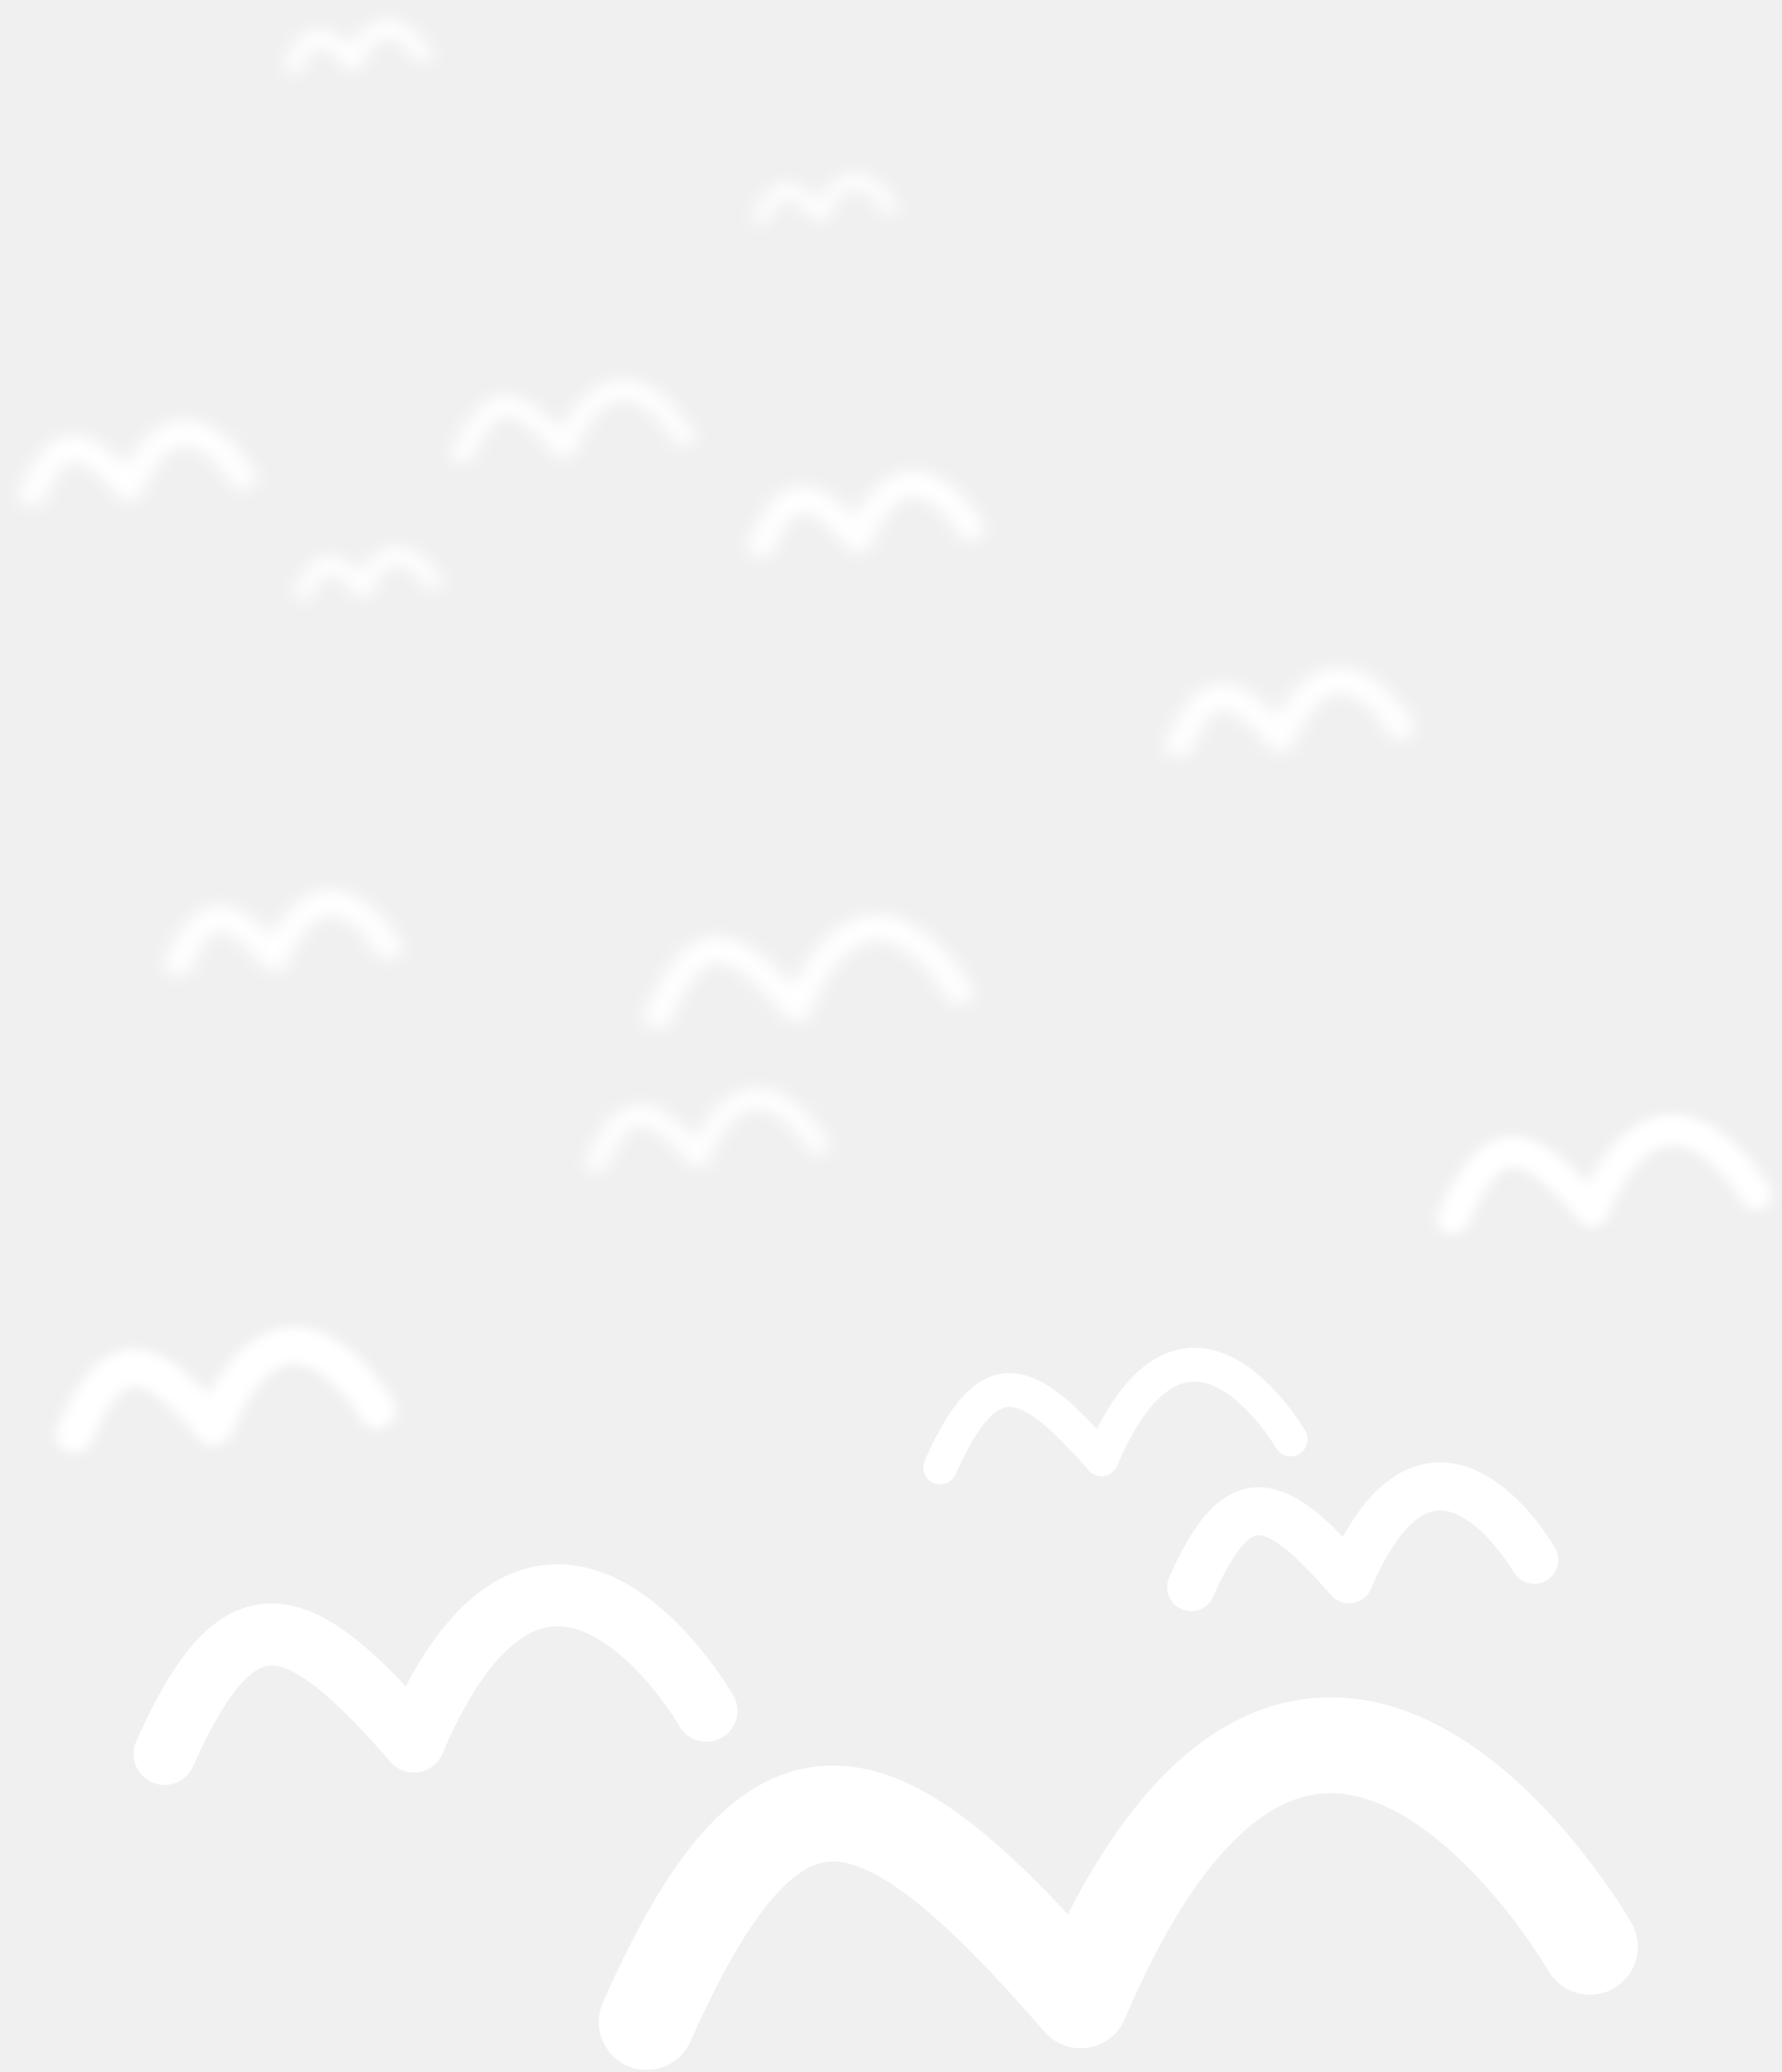
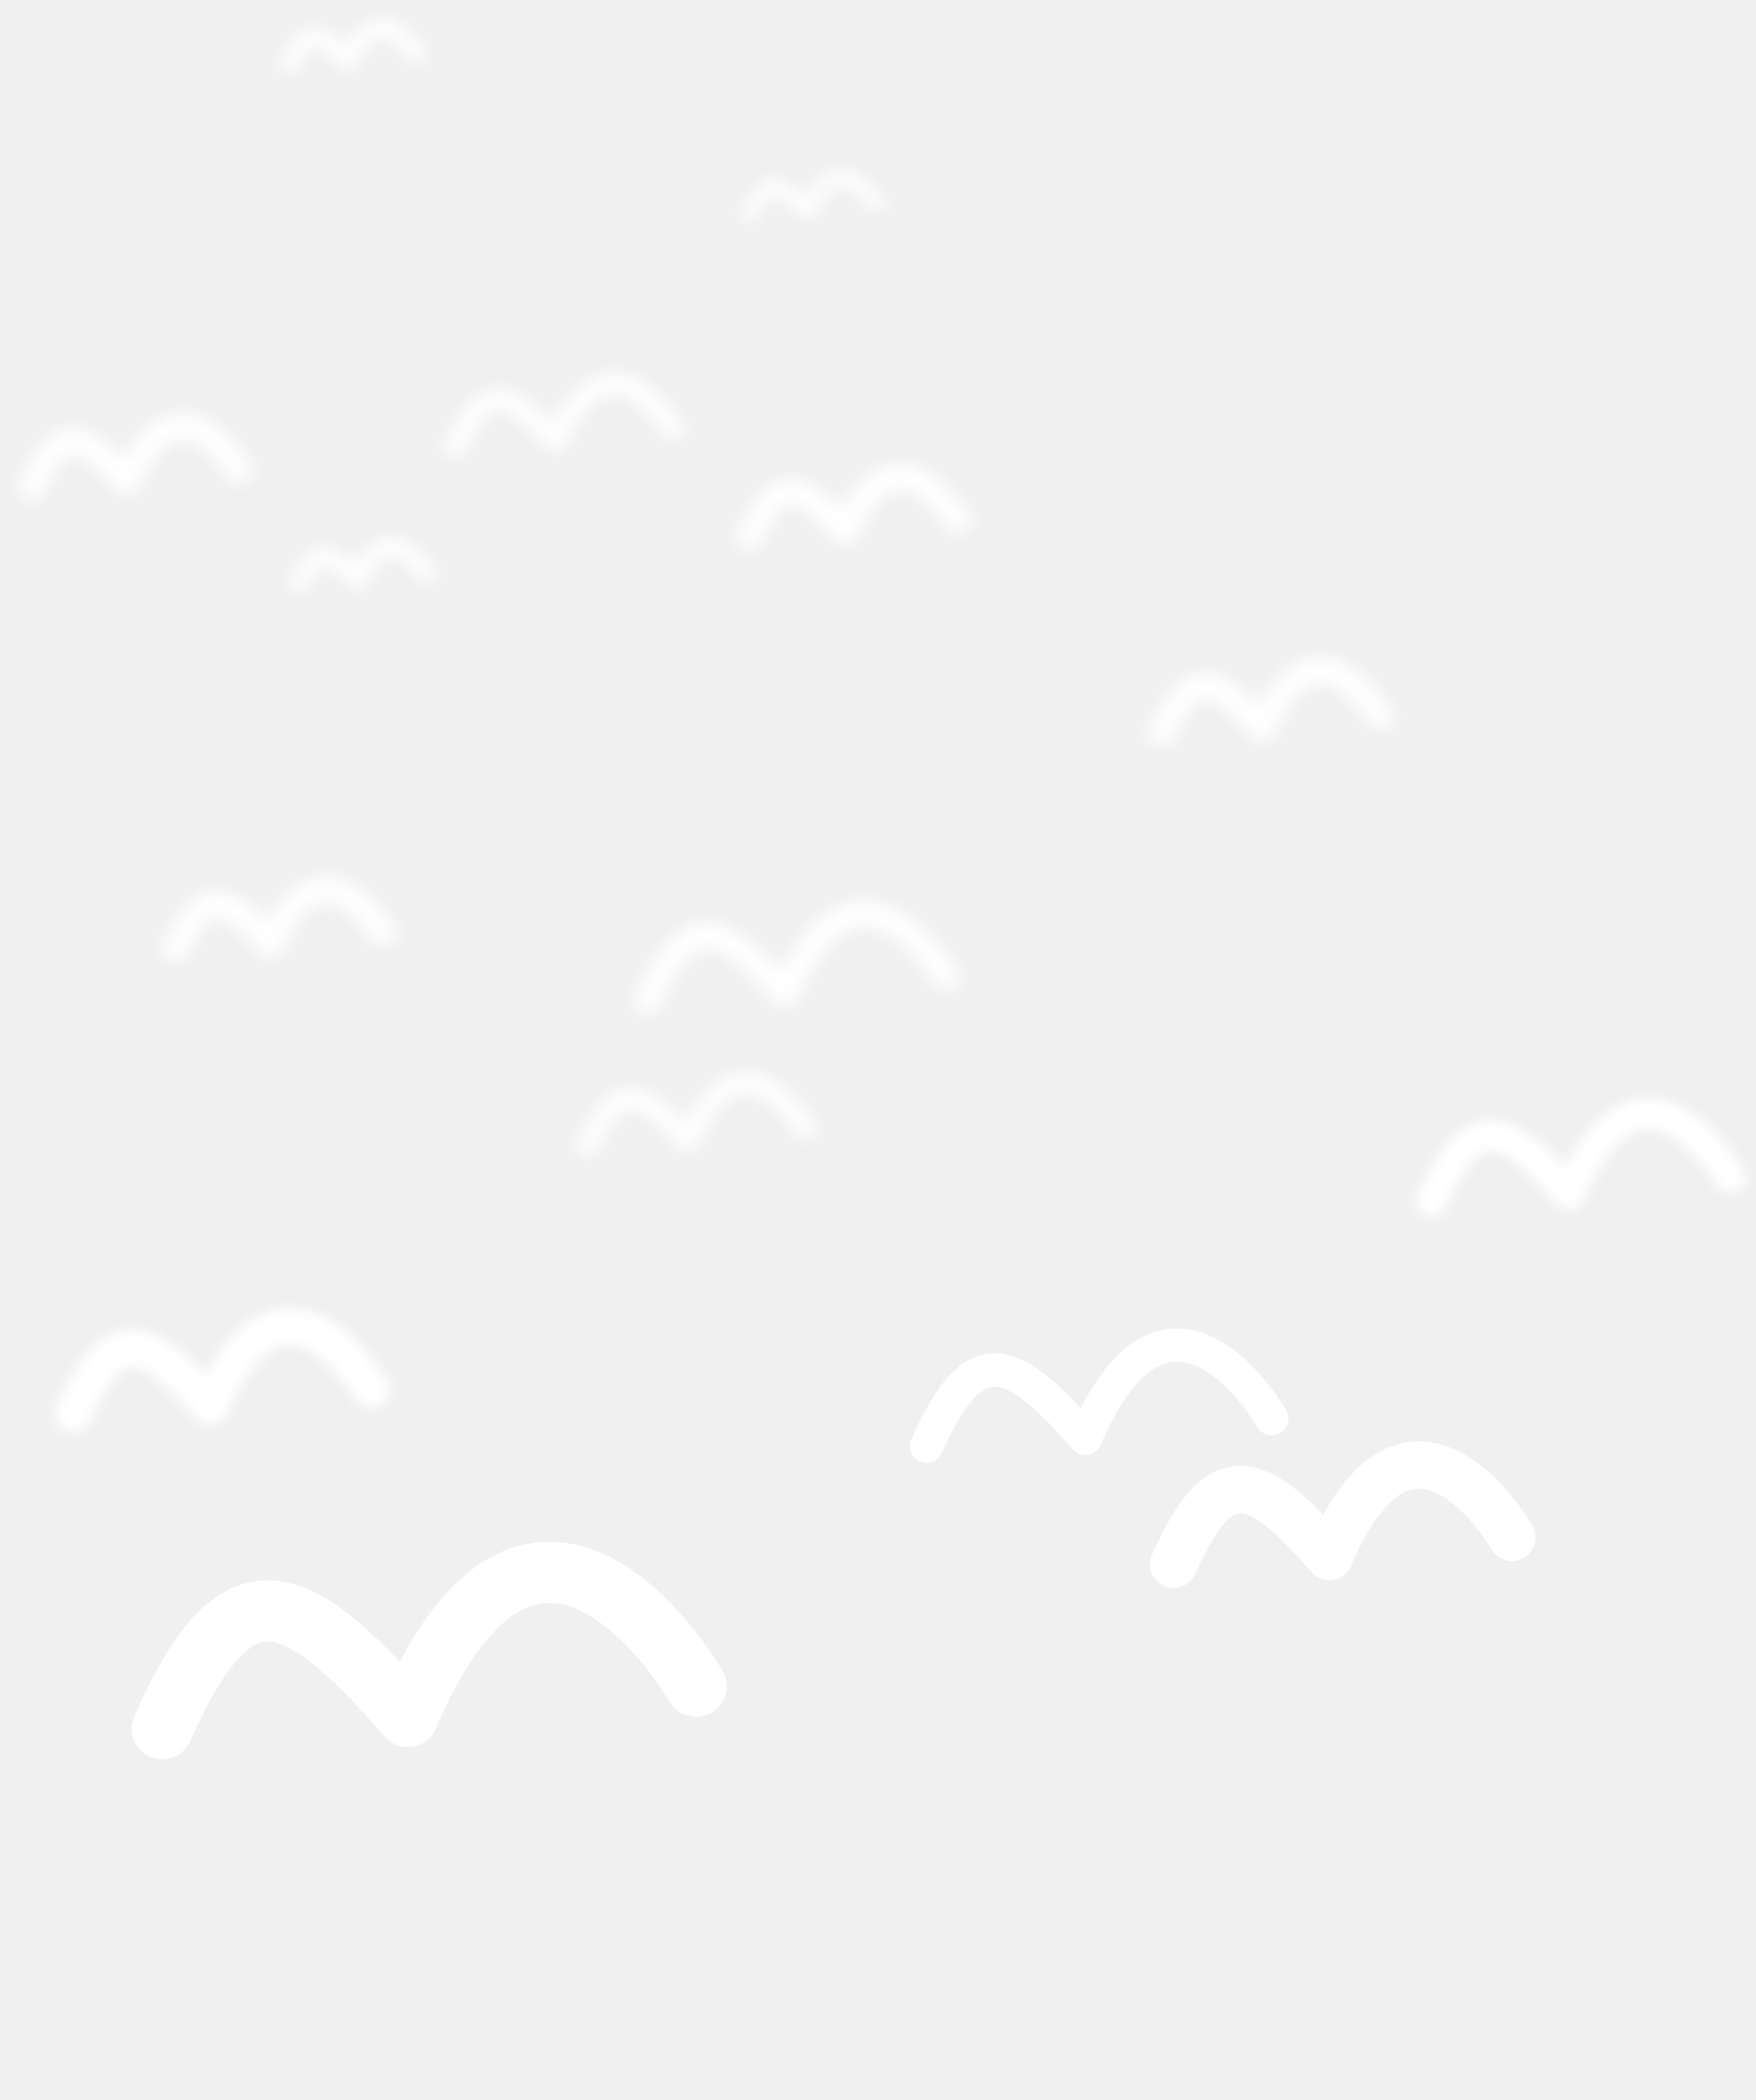
- <svg xmlns="http://www.w3.org/2000/svg" id="camome" width="449px" height="522px" viewBox="0 0 449 522" version="1.1">
+ <svg xmlns="http://www.w3.org/2000/svg" width="449px" height="537px" viewBox="0 0 449 537" version="1.1">
  <defs>
    <filter x="-50%" y="-50%" width="200%" height="200%" filterUnits="objectBoundingBox" id="filter-1">
      <feGaussianBlur stdDeviation="2.052" in="SourceGraphic" />
    </filter>
    <filter x="-50%" y="-50%" width="200%" height="200%" filterUnits="objectBoundingBox" id="filter-2">
      <feGaussianBlur stdDeviation="2.052" in="SourceGraphic" />
    </filter>
    <filter x="-50%" y="-50%" width="200%" height="200%" filterUnits="objectBoundingBox" id="filter-3">
      <feGaussianBlur stdDeviation="1.422" in="SourceGraphic" />
    </filter>
    <filter x="-50%" y="-50%" width="200%" height="200%" filterUnits="objectBoundingBox" id="filter-4">
      <feGaussianBlur stdDeviation="0" in="SourceGraphic" />
    </filter>
    <filter x="-50%" y="-50%" width="200%" height="200%" filterUnits="objectBoundingBox" id="filter-5">
      <feGaussianBlur stdDeviation="0" in="SourceGraphic" />
    </filter>
    <filter x="-50%" y="-50%" width="200%" height="200%" filterUnits="objectBoundingBox" id="filter-6">
      <feGaussianBlur stdDeviation="0" in="SourceGraphic" />
    </filter>
    <filter x="-50%" y="-50%" width="200%" height="200%" filterUnits="objectBoundingBox" id="filter-7">
-       <feGaussianBlur stdDeviation="0" in="SourceGraphic" />
+       <feGaussianBlur stdDeviation="2.052" in="SourceGraphic" />
    </filter>
    <filter x="-50%" y="-50%" width="200%" height="200%" filterUnits="objectBoundingBox" id="filter-8">
      <feGaussianBlur stdDeviation="2.052" in="SourceGraphic" />
    </filter>
    <filter x="-50%" y="-50%" width="200%" height="200%" filterUnits="objectBoundingBox" id="filter-9">
      <feGaussianBlur stdDeviation="2.052" in="SourceGraphic" />
    </filter>
    <filter x="-50%" y="-50%" width="200%" height="200%" filterUnits="objectBoundingBox" id="filter-10">
      <feGaussianBlur stdDeviation="2.052" in="SourceGraphic" />
    </filter>
    <filter x="-50%" y="-50%" width="200%" height="200%" filterUnits="objectBoundingBox" id="filter-11">
      <feGaussianBlur stdDeviation="2.052" in="SourceGraphic" />
    </filter>
    <filter x="-50%" y="-50%" width="200%" height="200%" filterUnits="objectBoundingBox" id="filter-12">
      <feGaussianBlur stdDeviation="2.052" in="SourceGraphic" />
    </filter>
    <filter x="-50%" y="-50%" width="200%" height="200%" filterUnits="objectBoundingBox" id="filter-13">
      <feGaussianBlur stdDeviation="2.052" in="SourceGraphic" />
    </filter>
    <filter x="-50%" y="-50%" width="200%" height="200%" filterUnits="objectBoundingBox" id="filter-14">
-       <feGaussianBlur stdDeviation="2.052" in="SourceGraphic" />
+       <feGaussianBlur stdDeviation="1.422" in="SourceGraphic" />
    </filter>
    <filter x="-50%" y="-50%" width="200%" height="200%" filterUnits="objectBoundingBox" id="filter-15">
-       <feGaussianBlur stdDeviation="1.422" in="SourceGraphic" />
+       <feGaussianBlur stdDeviation="0" in="SourceGraphic" />
    </filter>
    <filter x="-50%" y="-50%" width="200%" height="200%" filterUnits="objectBoundingBox" id="filter-16">
-       <feGaussianBlur stdDeviation="0" in="SourceGraphic" />
-     </filter>
-     <filter x="-50%" y="-50%" width="200%" height="200%" filterUnits="objectBoundingBox" id="filter-17">
      <feGaussianBlur stdDeviation="2.052" in="SourceGraphic" />
    </filter>
  </defs>
-   <g id="Page-1" stroke="none" stroke-width="1" fill="none" fill-rule="evenodd" stroke-linecap="round" stroke-linejoin="round">
-     <g id="Desktop" transform="translate(-557, -10)" stroke="#FFFFFF">
-       <g id="Top" transform="translate(-44.8, -16.64444)">
-         <g id="かもめたち" transform="translate(825.2194, 278.866) rotate(-6) translate(-825.2194, -278.866) translate(610.2194, 21.86598)">
-           <g id="Group-3" transform="translate(0, -0)">
+   <g id="Page-1" stroke="none" stroke-width="1" fill="none" fill-rule="evenodd">
+     <g id="Desktop" transform="translate(-557, -10)">
+       <g id="Top" transform="translate(-44.8, -38.64444)">
+         <g id="かもめたち2" transform="translate(827.3368, 316.2288) rotate(-6) translate(-827.3368, -316.2288) translate(572.8368, 25.72881)">
+           <g id="Group-3" transform="translate(39, 18)" stroke="#FFFFFF" stroke-linecap="round" stroke-linejoin="round">
            <g id="かもめ" transform="translate(38.4, 217.6)" stroke-width="6.4">
              <path d="M-1.13686838e-13,11.462 C8.934,-4.03 14.321,-1.522 24.38,12.8 C40.386,-16 53.146,12.8 53.146,12.8" id="Path-2" filter="url(#filter-1)" />
            </g>
            <g id="かもめ-copy" transform="translate(137.9556, 278.0444)" stroke-width="4.978">
              <path d="M0,12.099 C9.411,-4.254 15.085,-1.606 25.681,13.511 C42.539,-16.889 55.981,13.511 55.981,13.511" id="Path-2" filter="url(#filter-2)" />
            </g>
            <g id="かもめ-copy-2" transform="translate(0, 327.8222)" stroke-width="9.244">
              <path d="M-1.13686838e-13,16.556 C12.865,-5.821 20.623,-2.198 35.108,18.489 C58.155,-23.111 76.53,18.489 76.53,18.489" id="Path-2" filter="url(#filter-3)" />
            </g>
            <g id="かもめ-copy-3" filter="url(#filter-4)" transform="translate(275.9111, 393.2444)" stroke-width="12.089">
              <path d="M-1.13686838e-13,18.769 C14.584,-6.599 23.378,-2.492 39.798,20.959 C65.925,-26.199 86.756,20.959 86.756,20.959" id="Path-2" filter="url(#filter-5)" />
            </g>
            <g id="かもめ-copy-4" transform="translate(14.22222, 396.8)" stroke-width="15.644">
              <path d="M2.27373675e-13,29.975 C23.019,-9.94 36.899,-3.478 62.816,33.422 C104.055,-40.781 136.932,33.422 136.932,33.422" id="Path-2" filter="url(#filter-6)" />
            </g>
-             <g id="かもめ-copy-6" transform="translate(128, 455.1111)" stroke-width="24.178">
-               <path d="M-1.13686838e-13,51.525 C40.075,-18.115 64.239,-6.84 109.359,57.538 C181.152,-71.923 238.39,57.538 238.39,57.538" id="Path-2" filter="url(#filter-7)" />
-             </g>
            <g id="かもめ-copy-5" transform="translate(79.64444, 132.2667)" stroke-width="4.267">
-               <path d="M1.13686838e-13,7.005 C5.48,-2.463 8.784,-0.93 14.953,7.822 C24.77,-9.778 32.596,7.822 32.596,7.822" id="Path-2" filter="url(#filter-8)" />
+               <path d="M1.13686838e-13,7.005 C5.48,-2.463 8.784,-0.93 14.953,7.822 C24.77,-9.778 32.596,7.822 32.596,7.822" id="Path-2" filter="url(#filter-7)" />
            </g>
            <g id="Group-5" transform="translate(14.22222, -0)">
              <g id="かもめ-copy-9" transform="translate(0, 96)" stroke-width="6.4">
-                 <path d="M0,11.462 C8.934,-4.03 14.321,-1.522 24.38,12.8 C40.386,-16 53.146,12.8 53.146,12.8" id="Path-2" filter="url(#filter-9)" />
+                 <path d="M0,11.462 C8.934,-4.03 14.321,-1.522 24.38,12.8 C40.386,-16 53.146,12.8 53.146,12.8" id="Path-2" filter="url(#filter-8)" />
              </g>
              <g id="かもめ-copy-8" transform="translate(108.8, 96.71111)" stroke-width="4.978">
-                 <path d="M0,12.099 C9.411,-4.254 15.085,-1.606 25.681,13.511 C42.539,-16.889 55.981,13.511 55.981,13.511" id="Path-2" filter="url(#filter-10)" />
+                 <path d="M0,12.099 C9.411,-4.254 15.085,-1.606 25.681,13.511 C42.539,-16.889 55.981,13.511 55.981,13.511" id="Path-2" filter="url(#filter-9)" />
              </g>
              <g id="かもめ-copy-7" transform="translate(76.8, 0)" stroke-width="4.267">
-                 <path d="M0,7.005 C5.48,-2.463 8.784,-0.93 14.953,7.822 C24.77,-9.778 32.596,7.822 32.596,7.822" id="Path-2" filter="url(#filter-11)" />
+                 <path d="M0,7.005 C5.48,-2.463 8.784,-0.93 14.953,7.822 C24.77,-9.778 32.596,7.822 32.596,7.822" id="Path-2" filter="url(#filter-10)" />
              </g>
            </g>
          </g>
-           <g id="Group-3-Copy" transform="translate(157.1556, 50.48889)">
+           <g id="Group-3-Copy" transform="translate(196.1556, 68.48889)" stroke-linecap="round" stroke="#FFFFFF" stroke-linejoin="round">
            <g id="かもめ" transform="translate(38.4, 77.51111)" stroke-width="6.4">
-               <path d="M-1.13686838e-13,11.462 C8.934,-4.03 14.321,-1.522 24.38,12.8 C40.386,-16 53.146,12.8 53.146,12.8" id="Path-2" filter="url(#filter-12)" />
+               <path d="M-1.13686838e-13,11.462 C8.934,-4.03 14.321,-1.522 24.38,12.8 C40.386,-16 53.146,12.8 53.146,12.8" id="Path-2" filter="url(#filter-11)" />
            </g>
            <g id="かもめ-copy" transform="translate(137.9556, 137.9556)" stroke-width="6.4">
-               <path d="M0,12.099 C9.411,-4.254 15.085,-1.606 25.681,13.511 C42.539,-16.889 55.981,13.511 55.981,13.511" id="Path-2" filter="url(#filter-13)" />
+               <path d="M0,12.099 C9.411,-4.254 15.085,-1.606 25.681,13.511 C42.539,-16.889 55.981,13.511 55.981,13.511" id="Path-2" filter="url(#filter-12)" />
            </g>
            <g id="かもめ-copy-2" transform="translate(-0, 187.7333)" stroke-width="6.4">
-               <path d="M0,16.556 C12.865,-5.821 20.623,-2.198 35.108,18.489 C58.155,-23.111 76.53,18.489 76.53,18.489" id="Path-2" filter="url(#filter-14)" />
+               <path d="M0,16.556 C12.865,-5.821 20.623,-2.198 35.108,18.489 C58.155,-23.111 76.53,18.489 76.53,18.489" id="Path-2" filter="url(#filter-13)" />
            </g>
            <g id="かもめ-copy-3" transform="translate(194.1333, 259.5556)" stroke-width="7.822">
-               <path d="M3.41060513e-13,16.556 C12.865,-5.821 20.623,-2.198 35.108,18.489 C58.155,-23.111 76.53,18.489 76.53,18.489" id="Path-2" filter="url(#filter-15)" />
+               <path d="M3.41060513e-13,16.556 C12.865,-5.821 20.623,-2.198 35.108,18.489 C58.155,-23.111 76.53,18.489 76.53,18.489" id="Path-2" filter="url(#filter-14)" />
            </g>
            <g id="かもめ-copy-4" transform="translate(59.02222, 305.7778)" stroke-width="8.533">
-               <path d="M-3.06954462e-12,19.104 C14.89,-6.716 23.869,-2.536 40.634,21.333 C67.309,-26.666 88.577,21.333 88.577,21.333" id="Path-2" filter="url(#filter-16)" />
+               <path d="M-3.06954462e-12,19.104 C14.89,-6.716 23.869,-2.536 40.634,21.333 C67.309,-26.666 88.577,21.333 88.577,21.333" id="Path-2" filter="url(#filter-15)" />
            </g>
            <g id="かもめ-copy-5" transform="translate(46.93333, 0)" stroke-width="3.556">
-               <path d="M0,7.005 C5.48,-2.463 8.784,-0.93 14.953,7.822 C24.77,-9.778 32.596,7.822 32.596,7.822" id="Path-2" filter="url(#filter-17)" />
+               <path d="M0,7.005 C5.48,-2.463 8.784,-0.93 14.953,7.822 C24.77,-9.778 32.596,7.822 32.596,7.822" id="Path-2" filter="url(#filter-16)" />
            </g>
          </g>
+           <rect id="Rectangle-6" transform="translate(254.4586, 290.4108) rotate(6) translate(-254.4586, -290.4108) " x="26.959" y="22.911" width="455" height="535" />
        </g>
      </g>
    </g>
  </g>
</svg>
